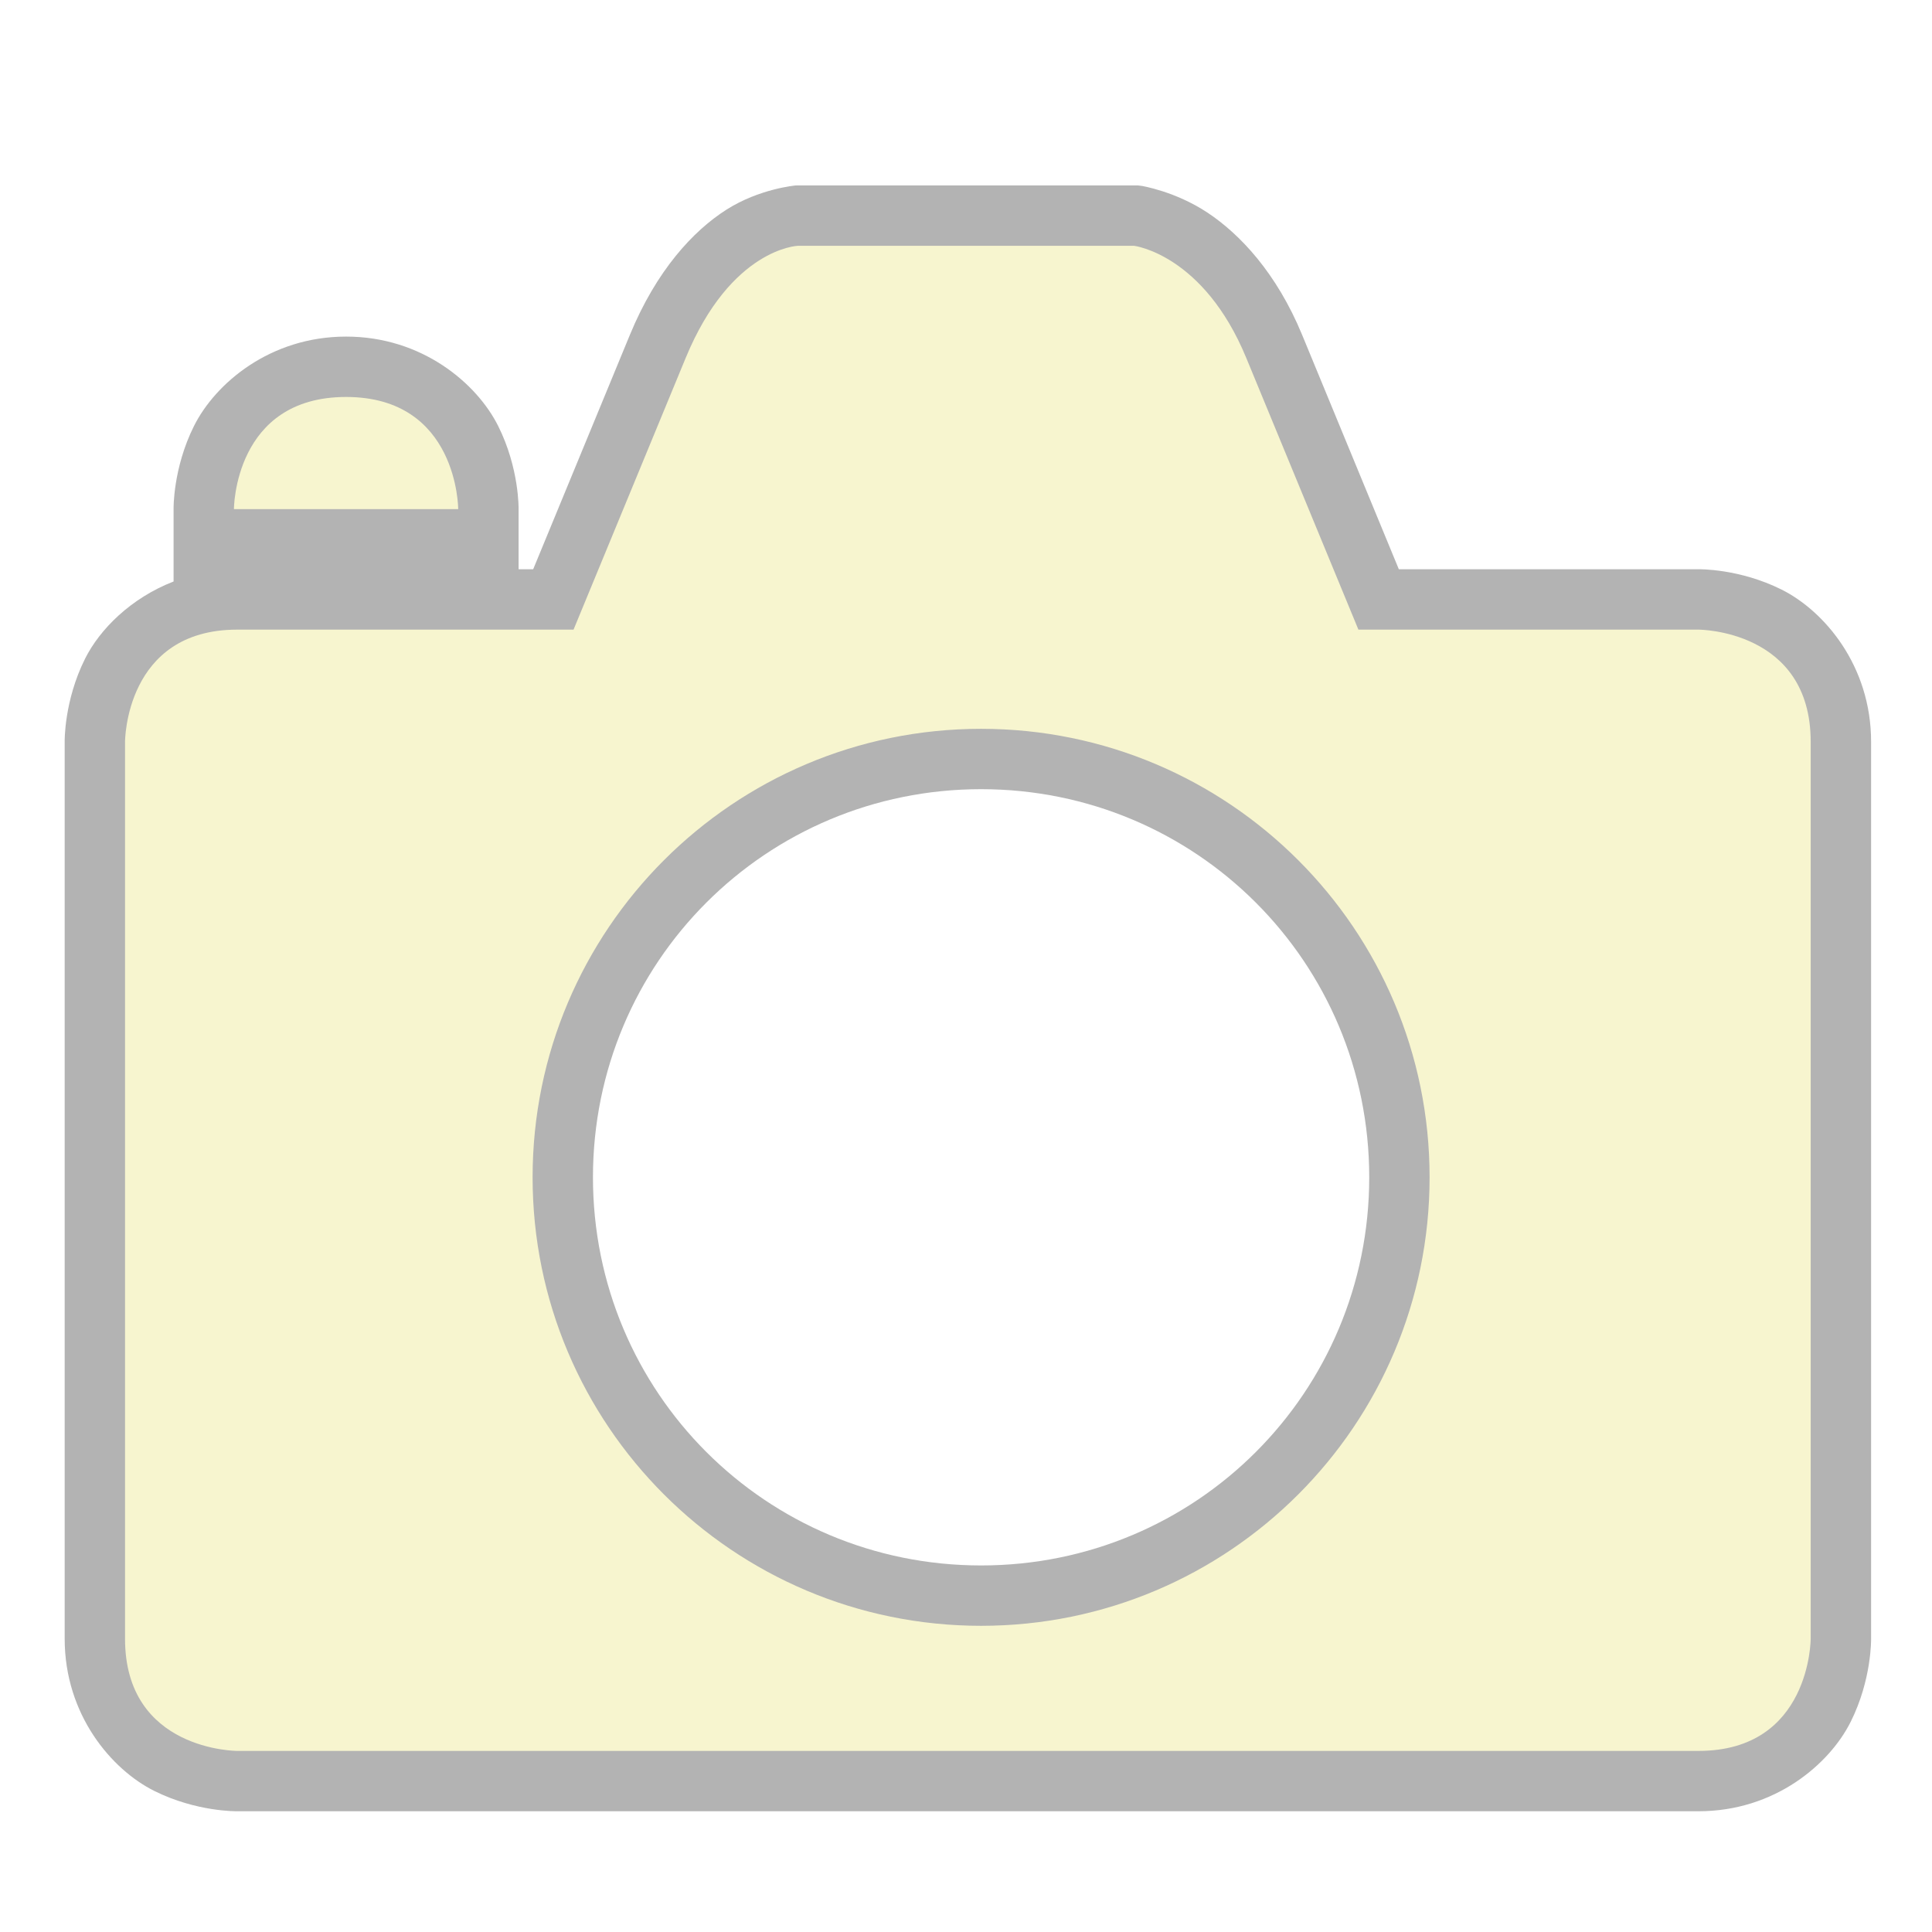
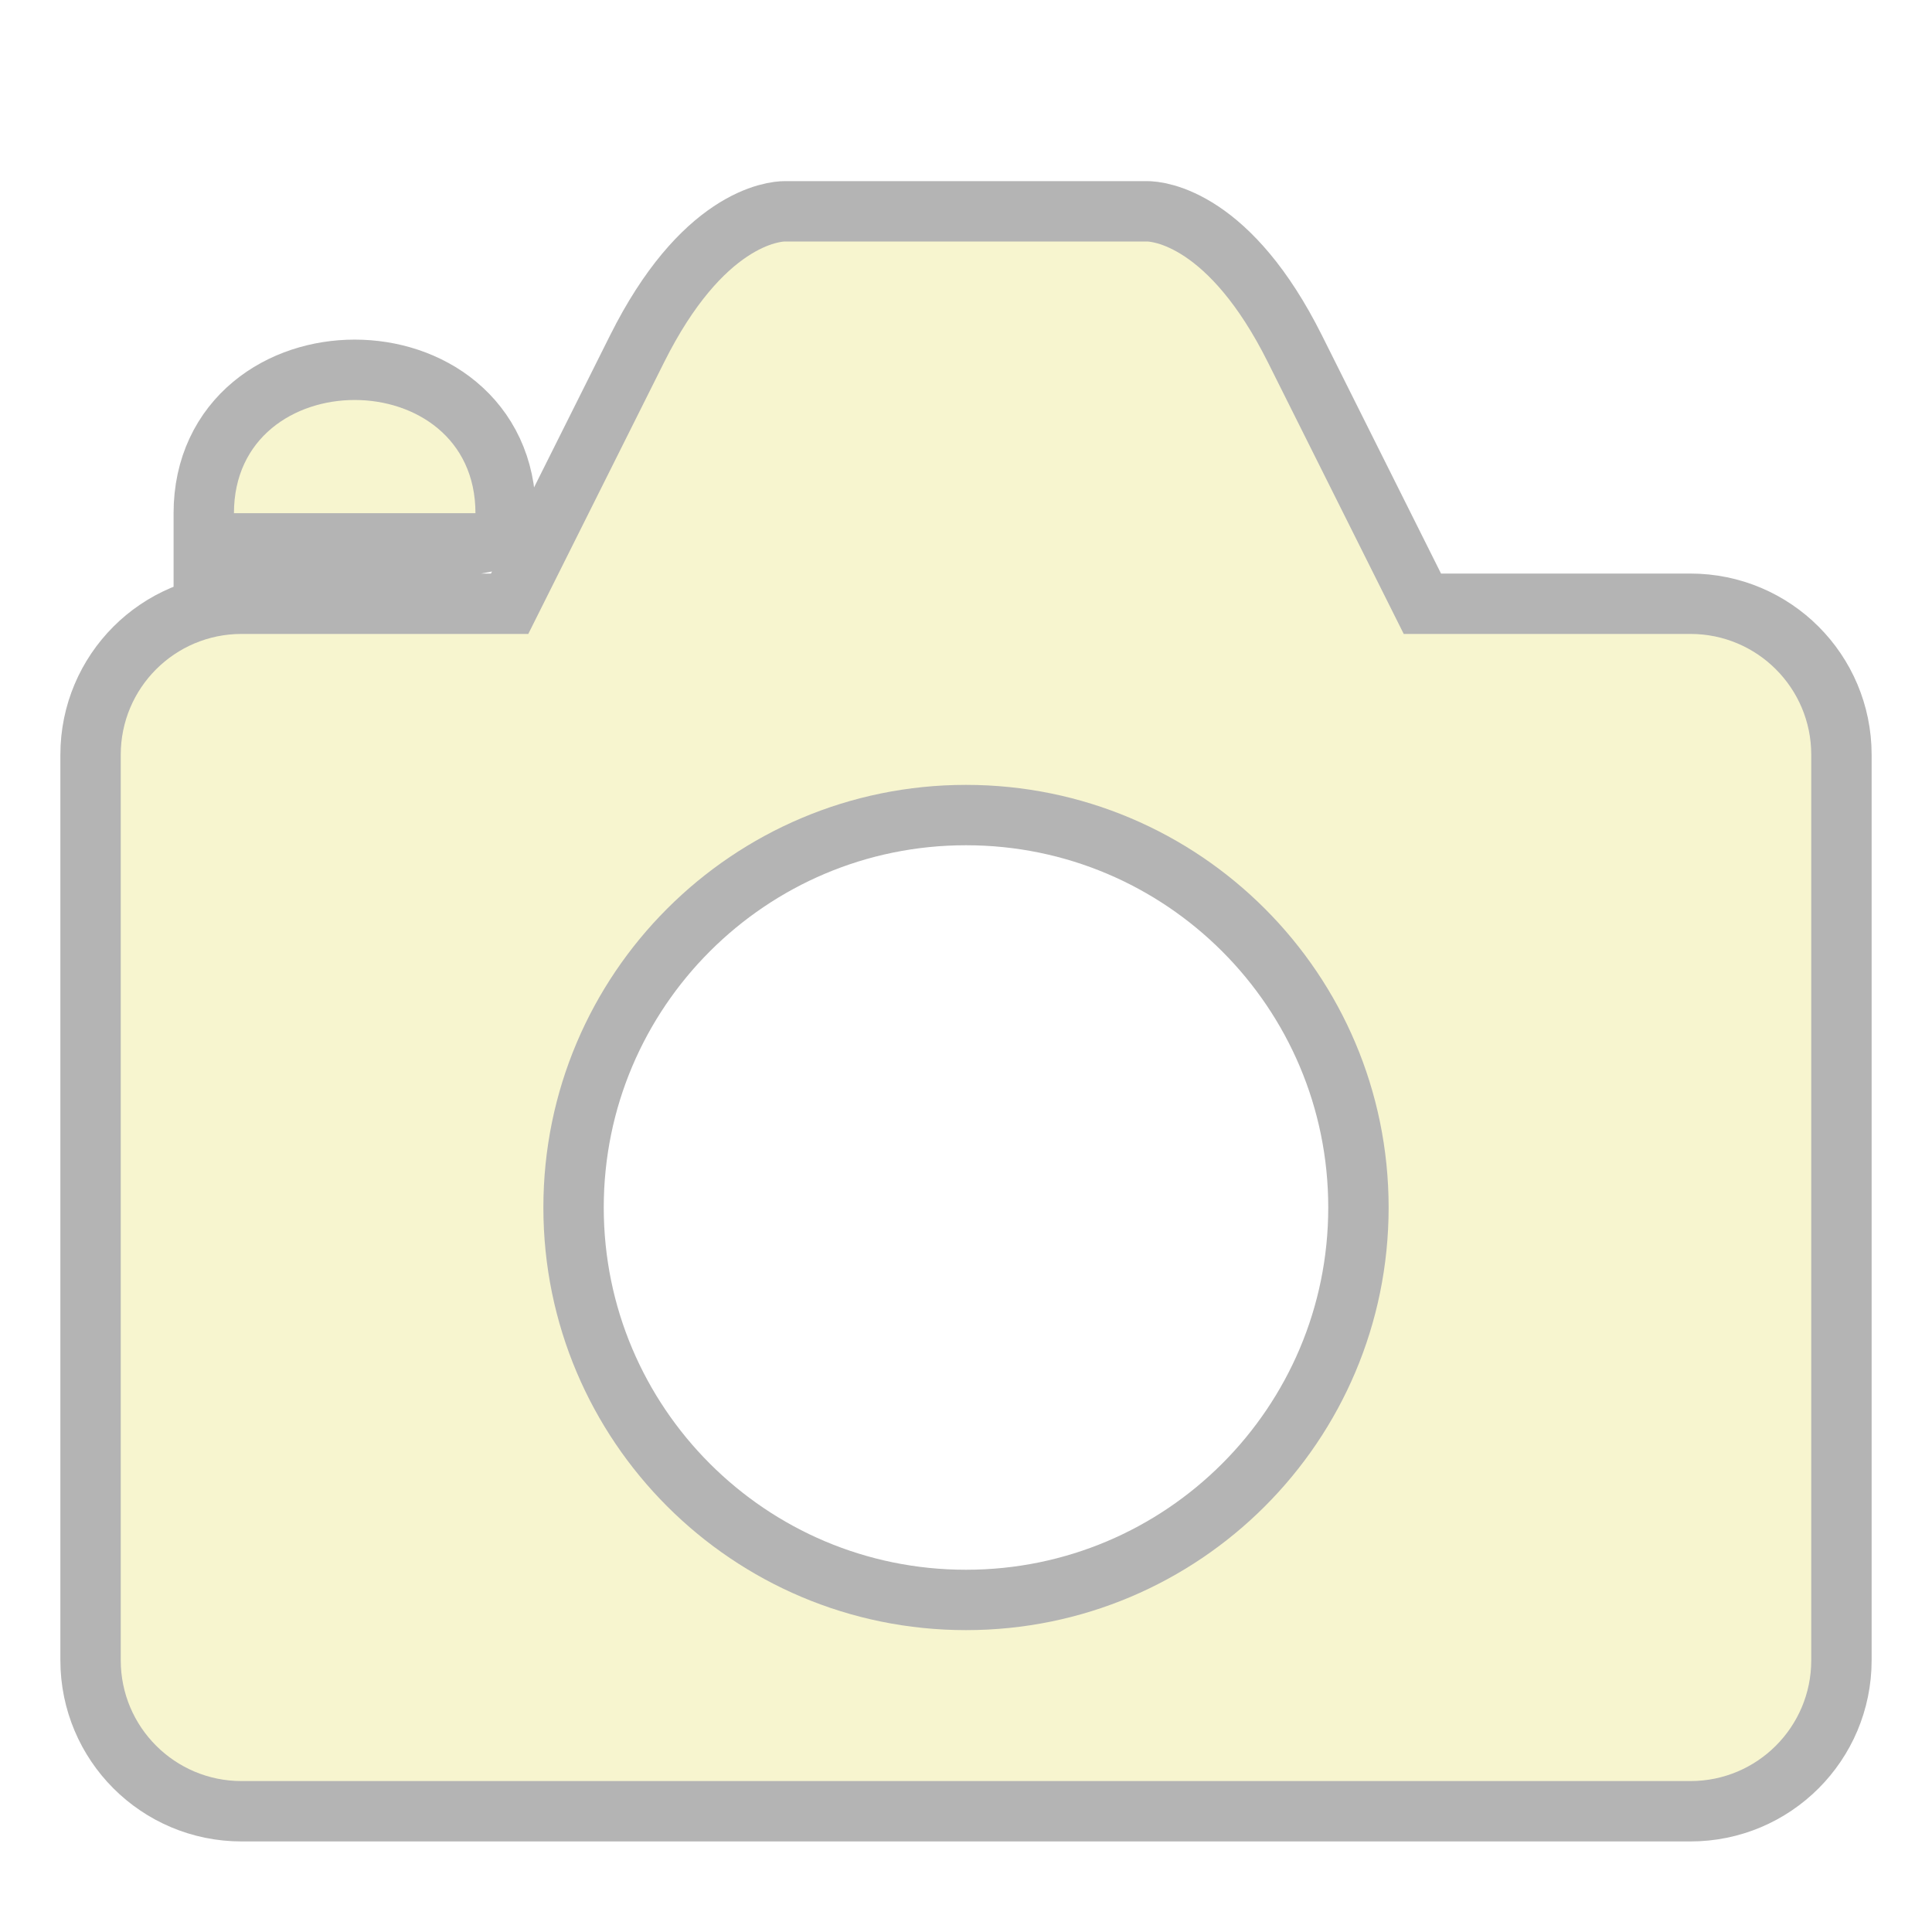
<svg xmlns="http://www.w3.org/2000/svg" height="128" viewBox="0 0 128 128" width="128">
-   <path d="m52.789 12.285-.068.002s-2.405.205-4.607 1.613c-2.202 1.408-4.621 4.017-6.383 8.287l-6.406 15.527h-.967v-3.986s.054-2.693-1.352-5.504c-1.406-2.811-5.029-5.924-10.076-5.924-5.048 0-8.673 3.113-10.078 5.924s-1.352 5.504-1.352 5.504v4.797c-2.835 1.103-4.89 3.168-5.863 5.113-1.406 2.811-1.352 5.504-1.352 5.504v59.428c0 5.048 3.115 8.673 5.926 10.078 2.811 1.406 5.504 1.352 5.504 1.352h96.82c5.048 0 8.673-3.115 10.078-5.926s1.352-5.504 1.352-5.504v-59.428c0-5.048-3.115-8.673-5.926-10.078-2.811-1.406-5.504-1.35-5.504-1.35h-19.859l-6.406-15.527c-1.693-4.102-4.12-6.671-6.262-8.094-2.141-1.423-4.379-1.779-4.379-1.779l-.242-.029zm.201 8h21.723c.009-.006.054-.07.867.471.864.574 2.152 1.72 3.293 4.484l8.451 20.475h25.211s1.023.054 1.926.506c.903.452 1.504.541 1.504 2.922v59.428s-.056 1.023-.508 1.926c-.452.903-.541 1.504-2.922 1.504h-96.82s-1.023-.054-1.926-.506c-.903-.452-1.504-.543-1.504-2.924v-59.428s.056-1.023.508-1.926c.452-.903.541-1.502 2.922-1.502h24.961l8.451-20.475c1.241-3.007 2.536-4.113 3.297-4.6.756-.484.569-.357.566-.355zm12.01 24c-18.572 0-33.715 15.142-33.715 33.715s15.142 33.715 33.715 33.715 33.715-15.142 33.715-33.715-15.142-33.715-33.715-33.715zm0 8c14.249 0 25.715 11.466 25.715 25.715s-11.466 25.715-25.715 25.715-25.715-11.466-25.715-25.715 11.466-25.715 25.715-25.715z" fill-opacity=".3" />
-   <g fill="#f7f5cf" stroke-width="8">
-     <path d="m52.857 16.286s-4.425.151-7.429 7.429l-7.429 18h-22.286c-7.429 0-7.429 7.429-7.429 7.429v59.429c0 7.429 7.429 7.429 7.429 7.429h96.821c7.429 0 7.429-7.429 7.429-7.429v-59.429c0-7.429-7.429-7.429-7.429-7.429h-22.536l-7.429-18c-2.834-6.867-7.429-7.429-7.429-7.429zm12.143 32c16.411 0 29.714 13.304 29.714 29.714s-13.304 29.714-29.714 29.714-29.714-13.304-29.714-29.714 13.304-29.714 29.714-29.714z" />
-     <path d="m15.5 33.729h14.857s0-7.429-7.429-7.429c-7.429 0-7.429 7.429-7.429 7.429z" />
-   </g>
+   <path d="M52 16s-4 0-8 8l-9 18H16a8 8 0 0 0-8 8v60a8 8 0 0 0 8 8h96a8 8 0 0 0 8-8V50a8 8 0 0 0-8-8H93l-9-18c-4-8-8-8-8-8zm12 36a1 1 0 0 1 0 56 1 1 0 0 1 0-56zM15.5 37v-3c0-10 16-10 16 0z" fill="none" stroke="#000" stroke-opacity=".294" stroke-width="8" />
+   <path d="M52 16s-4 0-8 8l-9 18H16a8 8 0 0 0-8 8v60a8 8 0 0 0 8 8h96a8 8 0 0 0 8-8V50a8 8 0 0 0-8-8H93l-9-18c-4-8-8-8-8-8zm12 36a1 1 0 0 1 0 56 1 1 0 0 1 0-56zM15.5 34c0-10 16-10 16 0z" fill="#f7f5cf" />
</svg>
